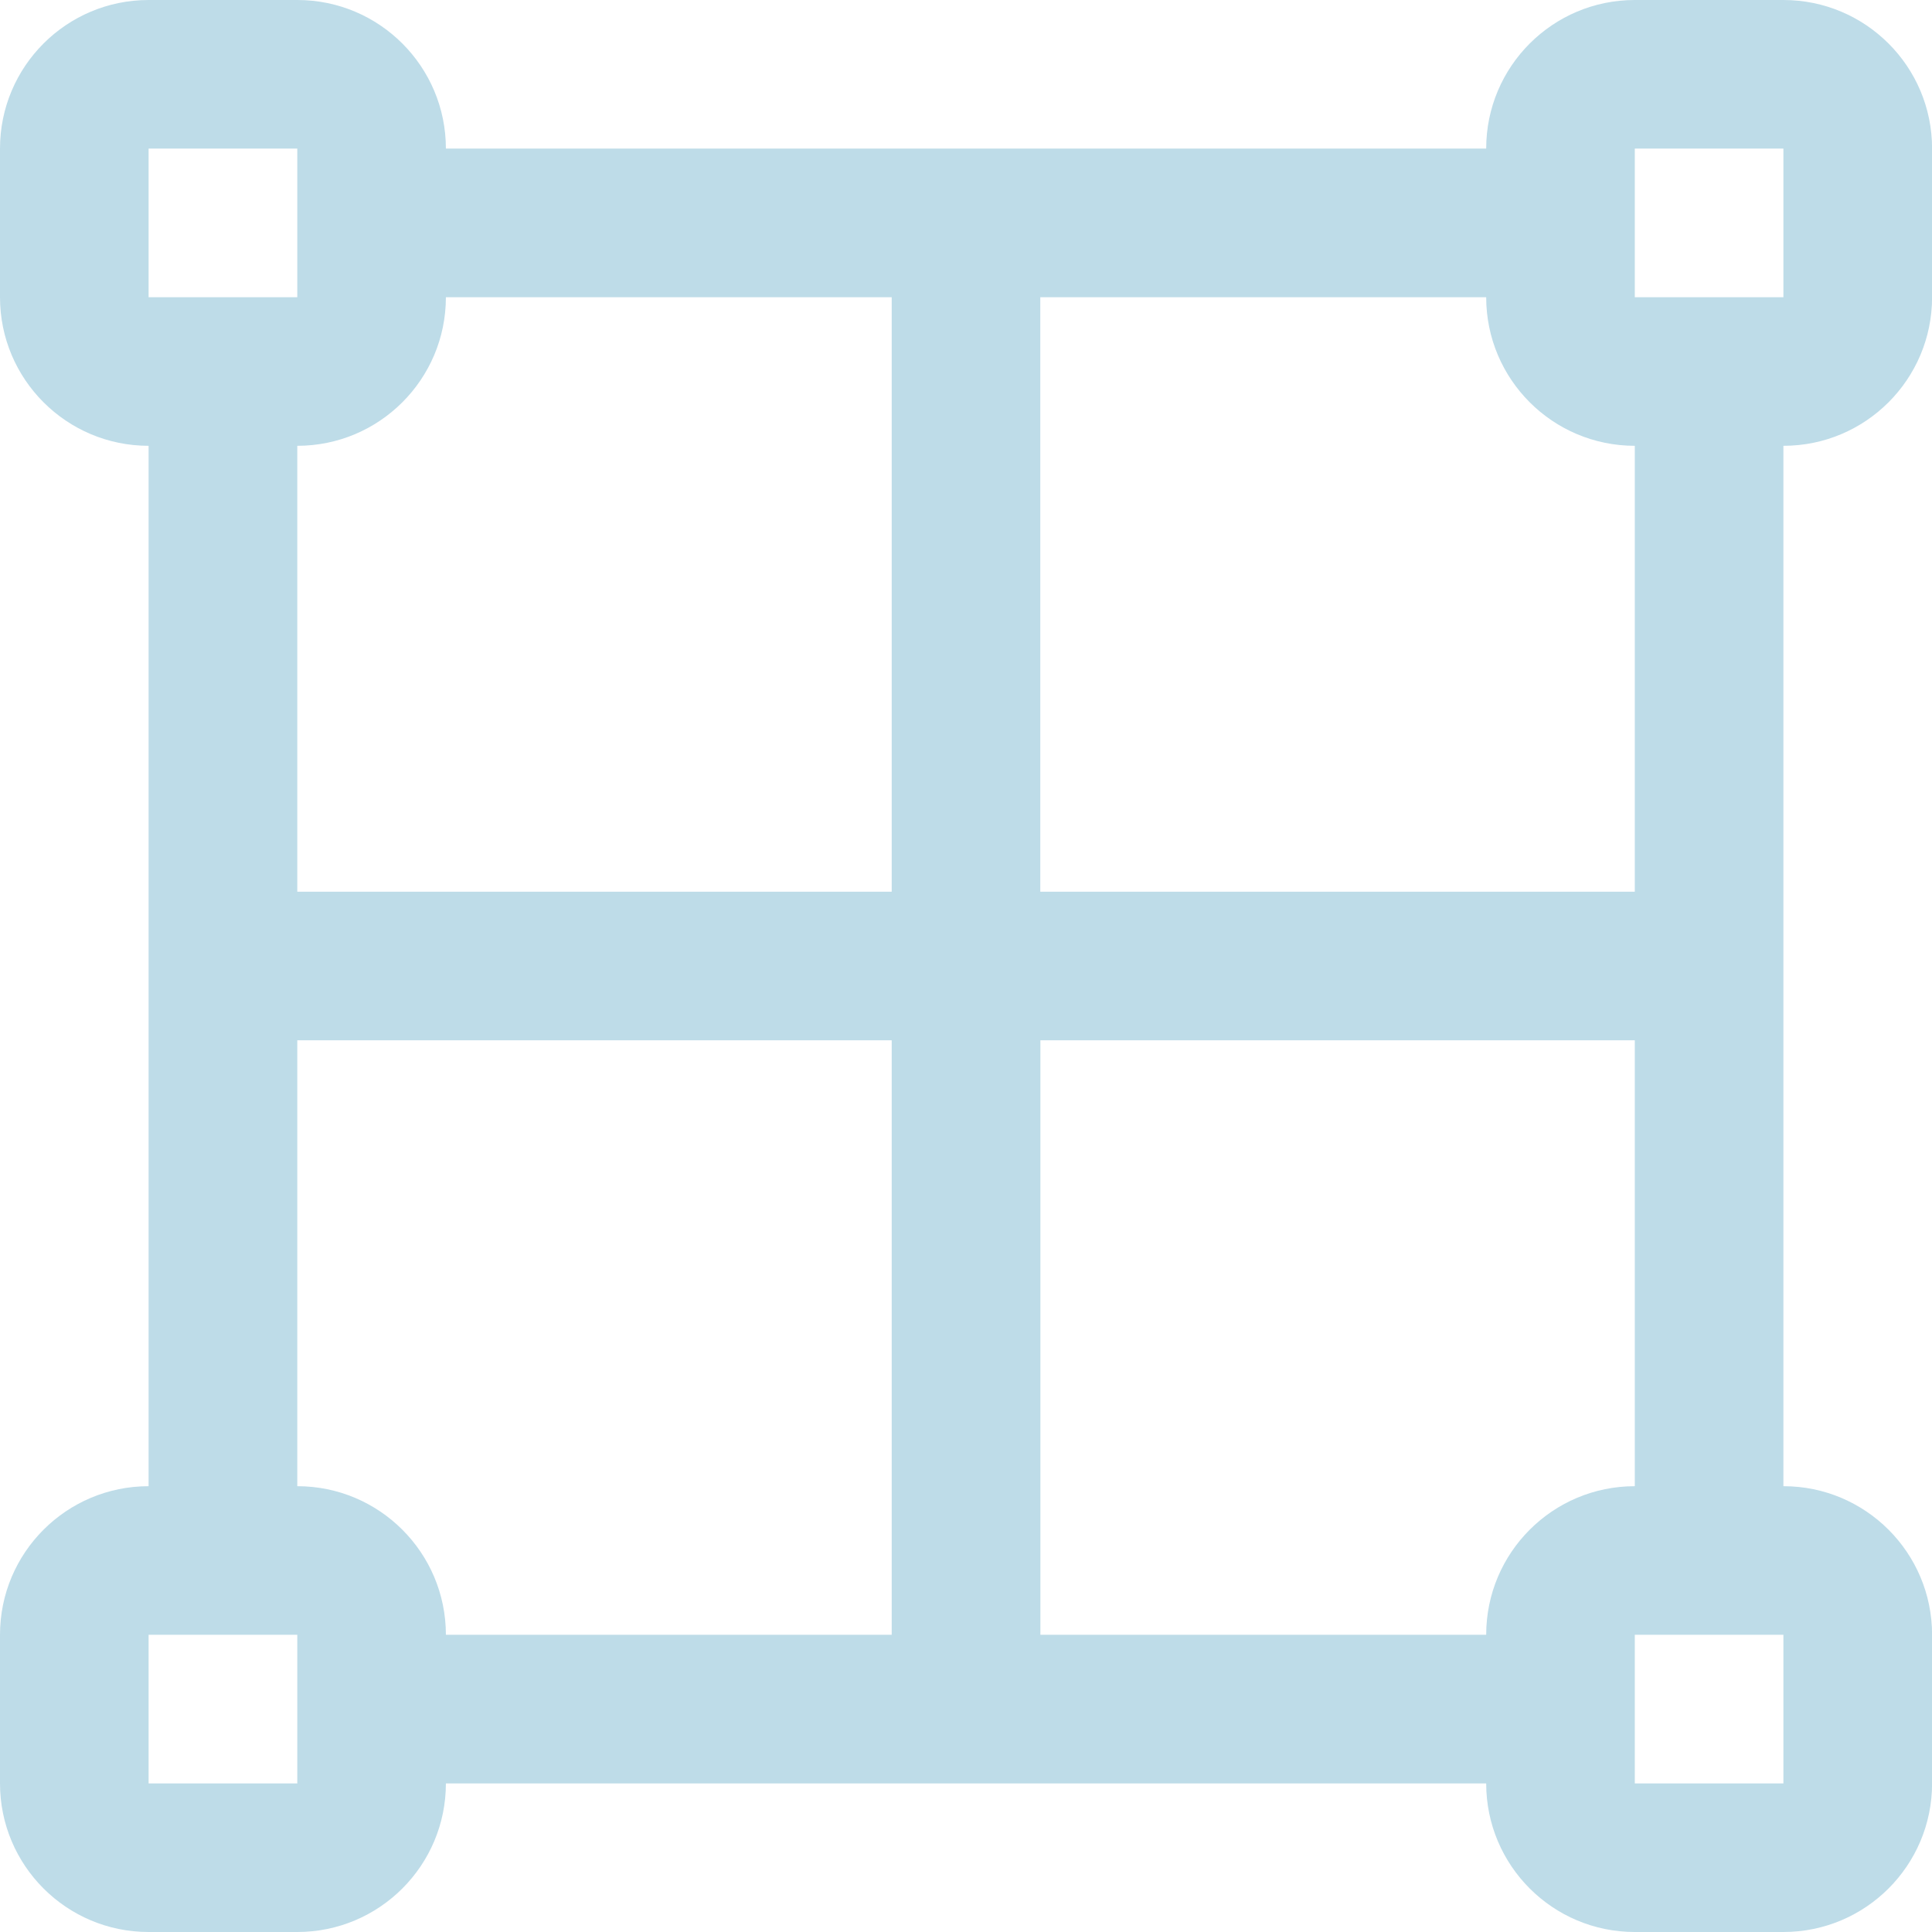
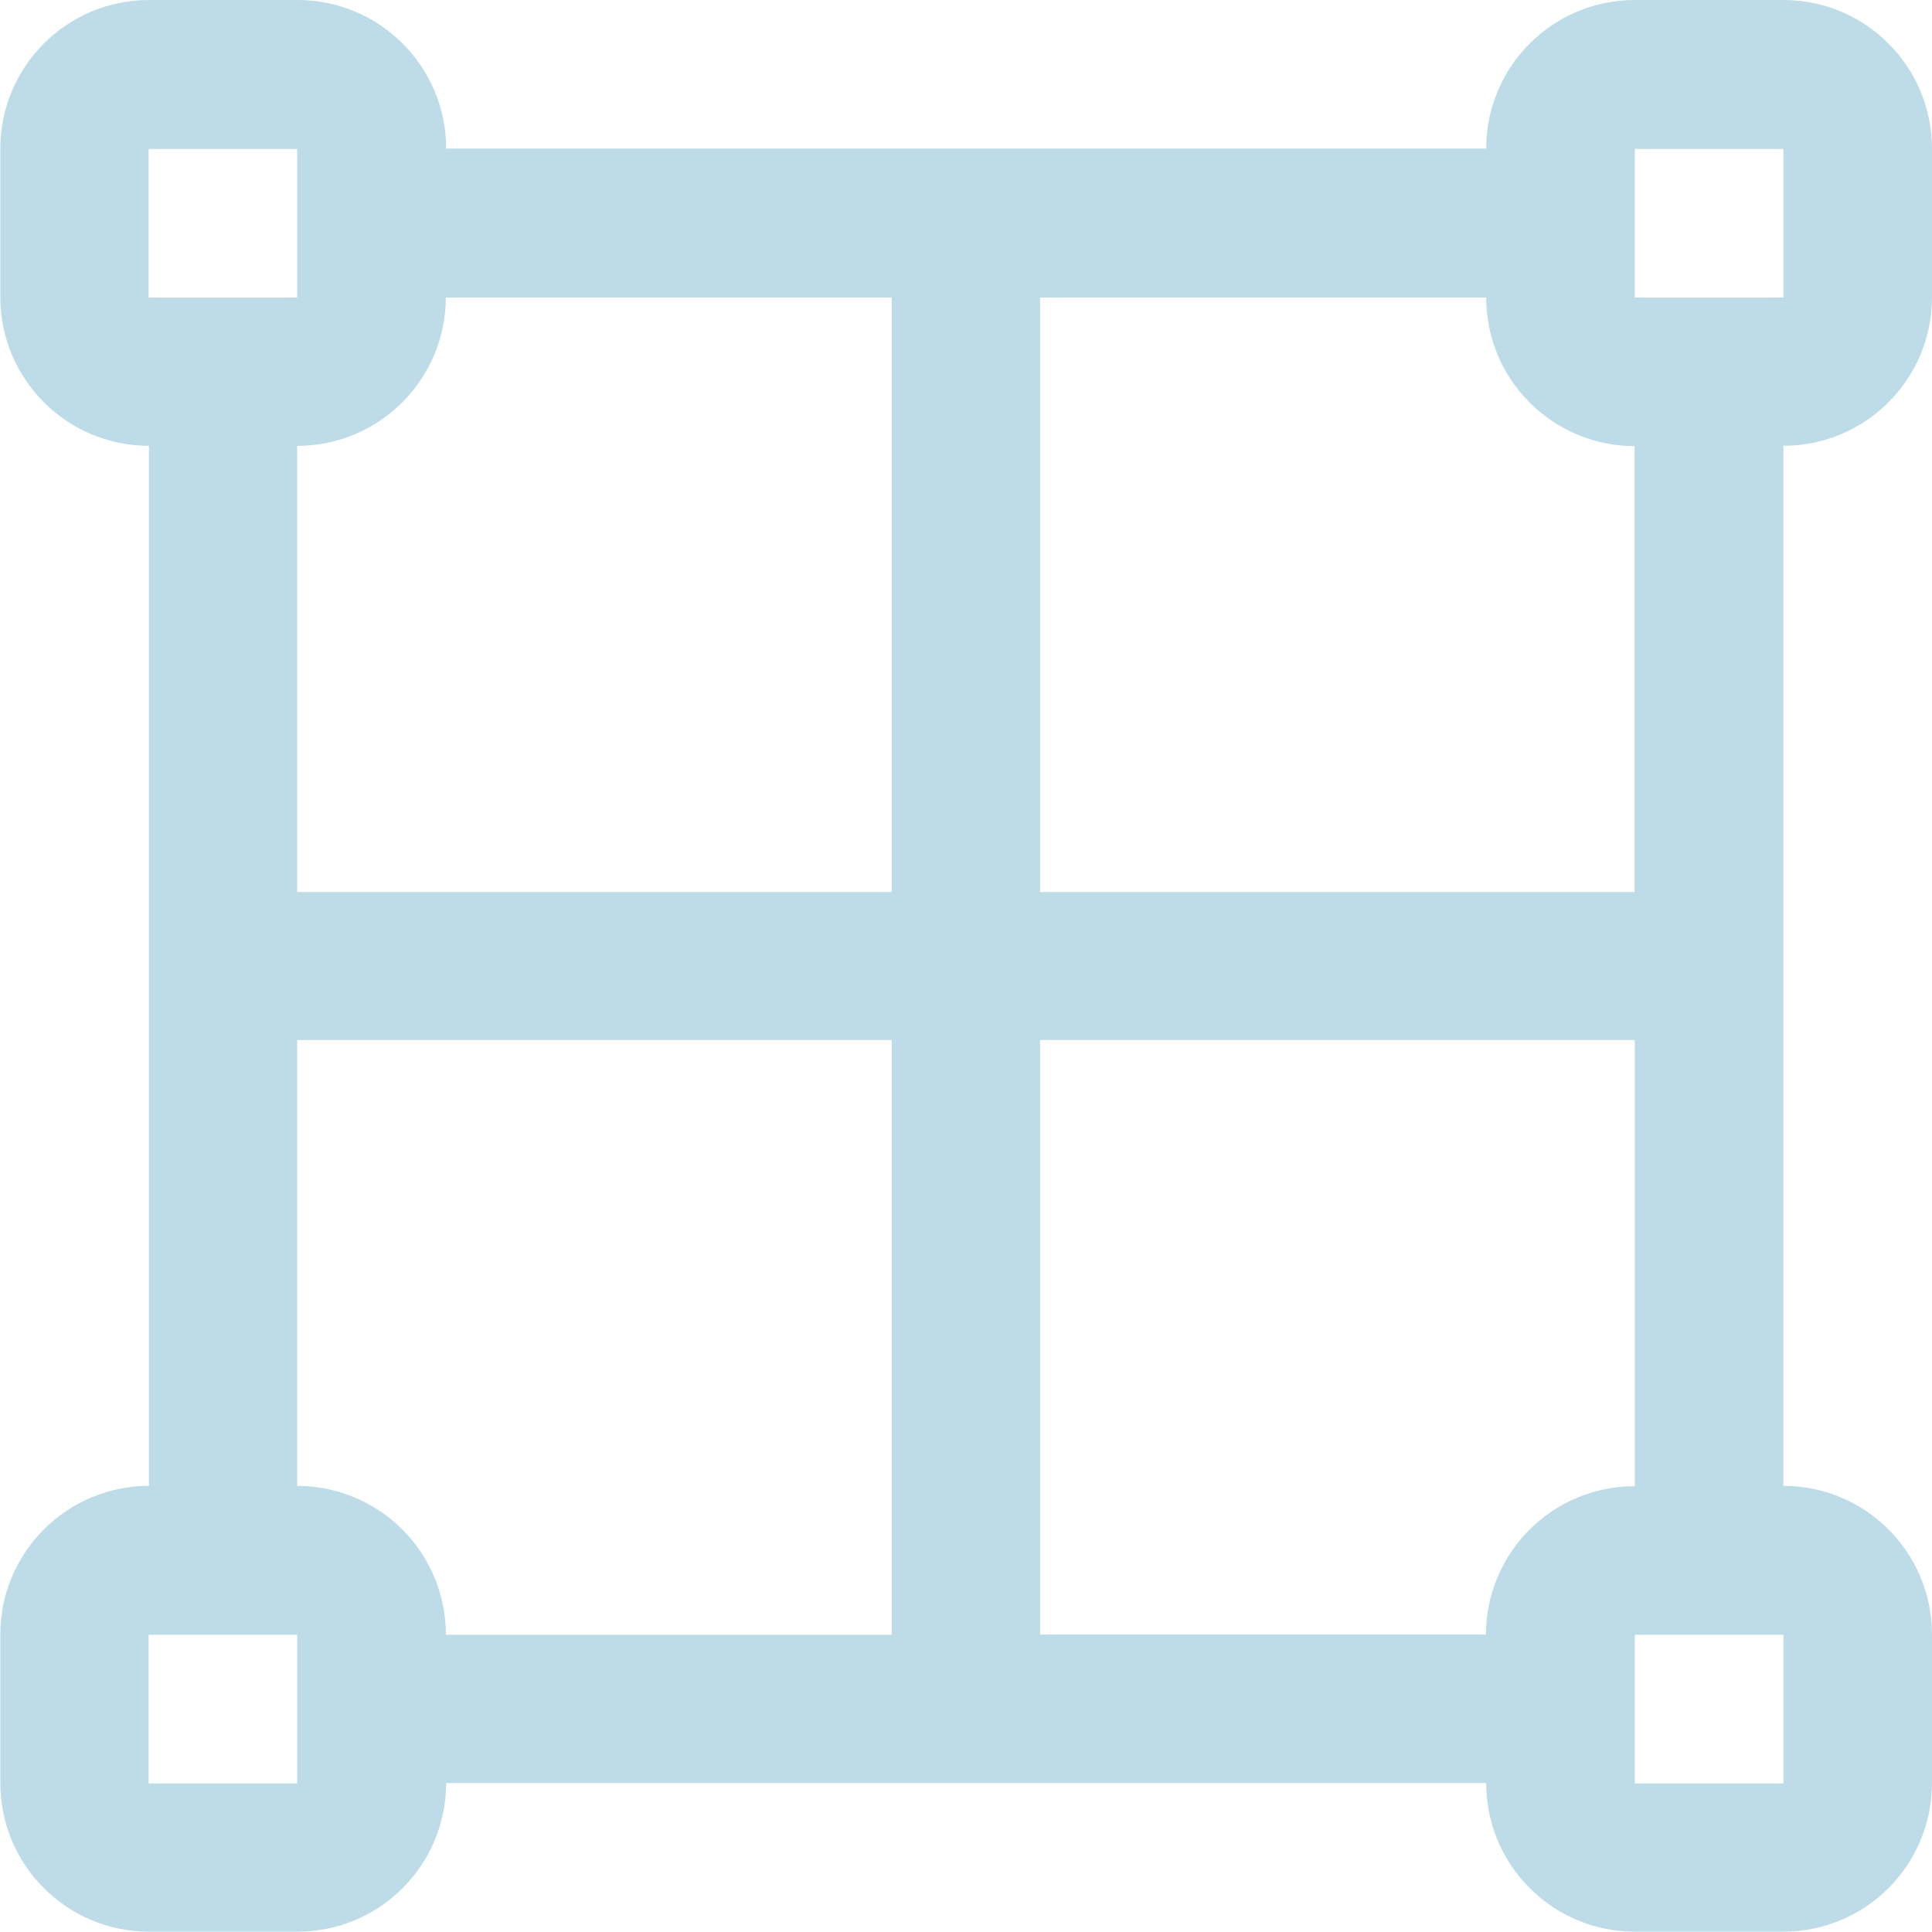
- <svg xmlns="http://www.w3.org/2000/svg" width="23.22" height="23.22" viewBox="1022.643 500.214 23.22 23.22">
-   <path d="M1042.291 500.214h1.786c.987 0 1.787.799 1.787 1.786v1.786a1.786 1.786 0 0 1-1.787 1.786v12.504a1.786 1.786 0 0 1 1.787 1.786v1.786c0 .987-.8 1.786-1.787 1.786h-1.786c-.987 0-1.786-.8-1.786-1.786h-12.503a1.786 1.786 0 0 1-1.786 1.786h-1.787c-.987 0-1.786-.8-1.786-1.786v-1.786c0-.987.8-1.786 1.786-1.786v-12.504a1.786 1.786 0 0 1-1.786-1.786V502c0-.987.8-1.786 1.786-1.786h1.787a1.786 1.786 0 0 1 1.786 1.786h12.503a1.786 1.786 0 0 1 1.786-1.786Zm0 17.862v-5.359h-7.144v7.145h5.358c0-.987.8-1.786 1.786-1.786Zm-16.075-12.504v5.359h7.144v-7.145h-5.358c0 .987-.8 1.786-1.786 1.786Zm14.29-1.786h-5.36v7.145h7.145v-5.359a1.786 1.786 0 0 1-1.786-1.786Zm-12.504 16.076h5.358v-7.145h-7.144v5.359a1.786 1.786 0 0 1 1.786 1.786Zm-3.573-16.076h1.787V502h-1.787v1.786Zm0 17.862h1.787v-1.786h-1.787v1.786Zm17.862-17.862h1.786V502h-1.786v1.786Zm0 17.862h1.786v-1.786h-1.786v1.786Z" fill="#bedce8" fill-rule="evenodd" data-name="noun-grid-4038272-FFFFFF" />
+ <svg xmlns="http://www.w3.org/2000/svg" width="23.22" height="23.22" viewBox="0 0 23.22 23.22">
+   <path id="noun-grid-4038272-FFFFFF" d="M130.362,114.286a1.786,1.786,0,0,1,1.786-1.786h1.786a1.786,1.786,0,0,1,1.786,1.786v1.786a1.786,1.786,0,0,1-1.786,1.786v12.5a1.786,1.786,0,0,1,1.786,1.786v1.786a1.786,1.786,0,0,1-1.786,1.786h-1.786a1.786,1.786,0,0,1-1.786-1.786h-12.5a1.786,1.786,0,0,1-1.786,1.786h-1.786a1.786,1.786,0,0,1-1.786-1.786v-1.786a1.786,1.786,0,0,1,1.786-1.786v-12.5a1.786,1.786,0,0,1-1.786-1.786v-1.786a1.786,1.786,0,0,1,1.786-1.786h1.786a1.786,1.786,0,0,1,1.786,1.786Zm1.786,19.648h1.786v-1.786h-1.786Zm-17.862,0h1.786v-1.786h-1.786Zm3.572-1.786h5.359V125h-7.145v5.359A1.786,1.786,0,0,1,117.859,132.148Zm14.29-1.786V125H125v7.145h5.359A1.786,1.786,0,0,1,132.148,130.362Zm-16.076-12.5v5.359h7.145v-7.145h-5.359A1.786,1.786,0,0,1,116.072,117.859Zm14.29-1.786H125v7.145h7.145v-5.359A1.786,1.786,0,0,1,130.362,116.072Zm1.786,0h1.786v-1.786h-1.786Zm-17.862,0h1.786v-1.786h-1.786Z" transform="translate(-112.5 -112.5)" fill="#bedce8" fill-rule="evenodd" />
</svg>
